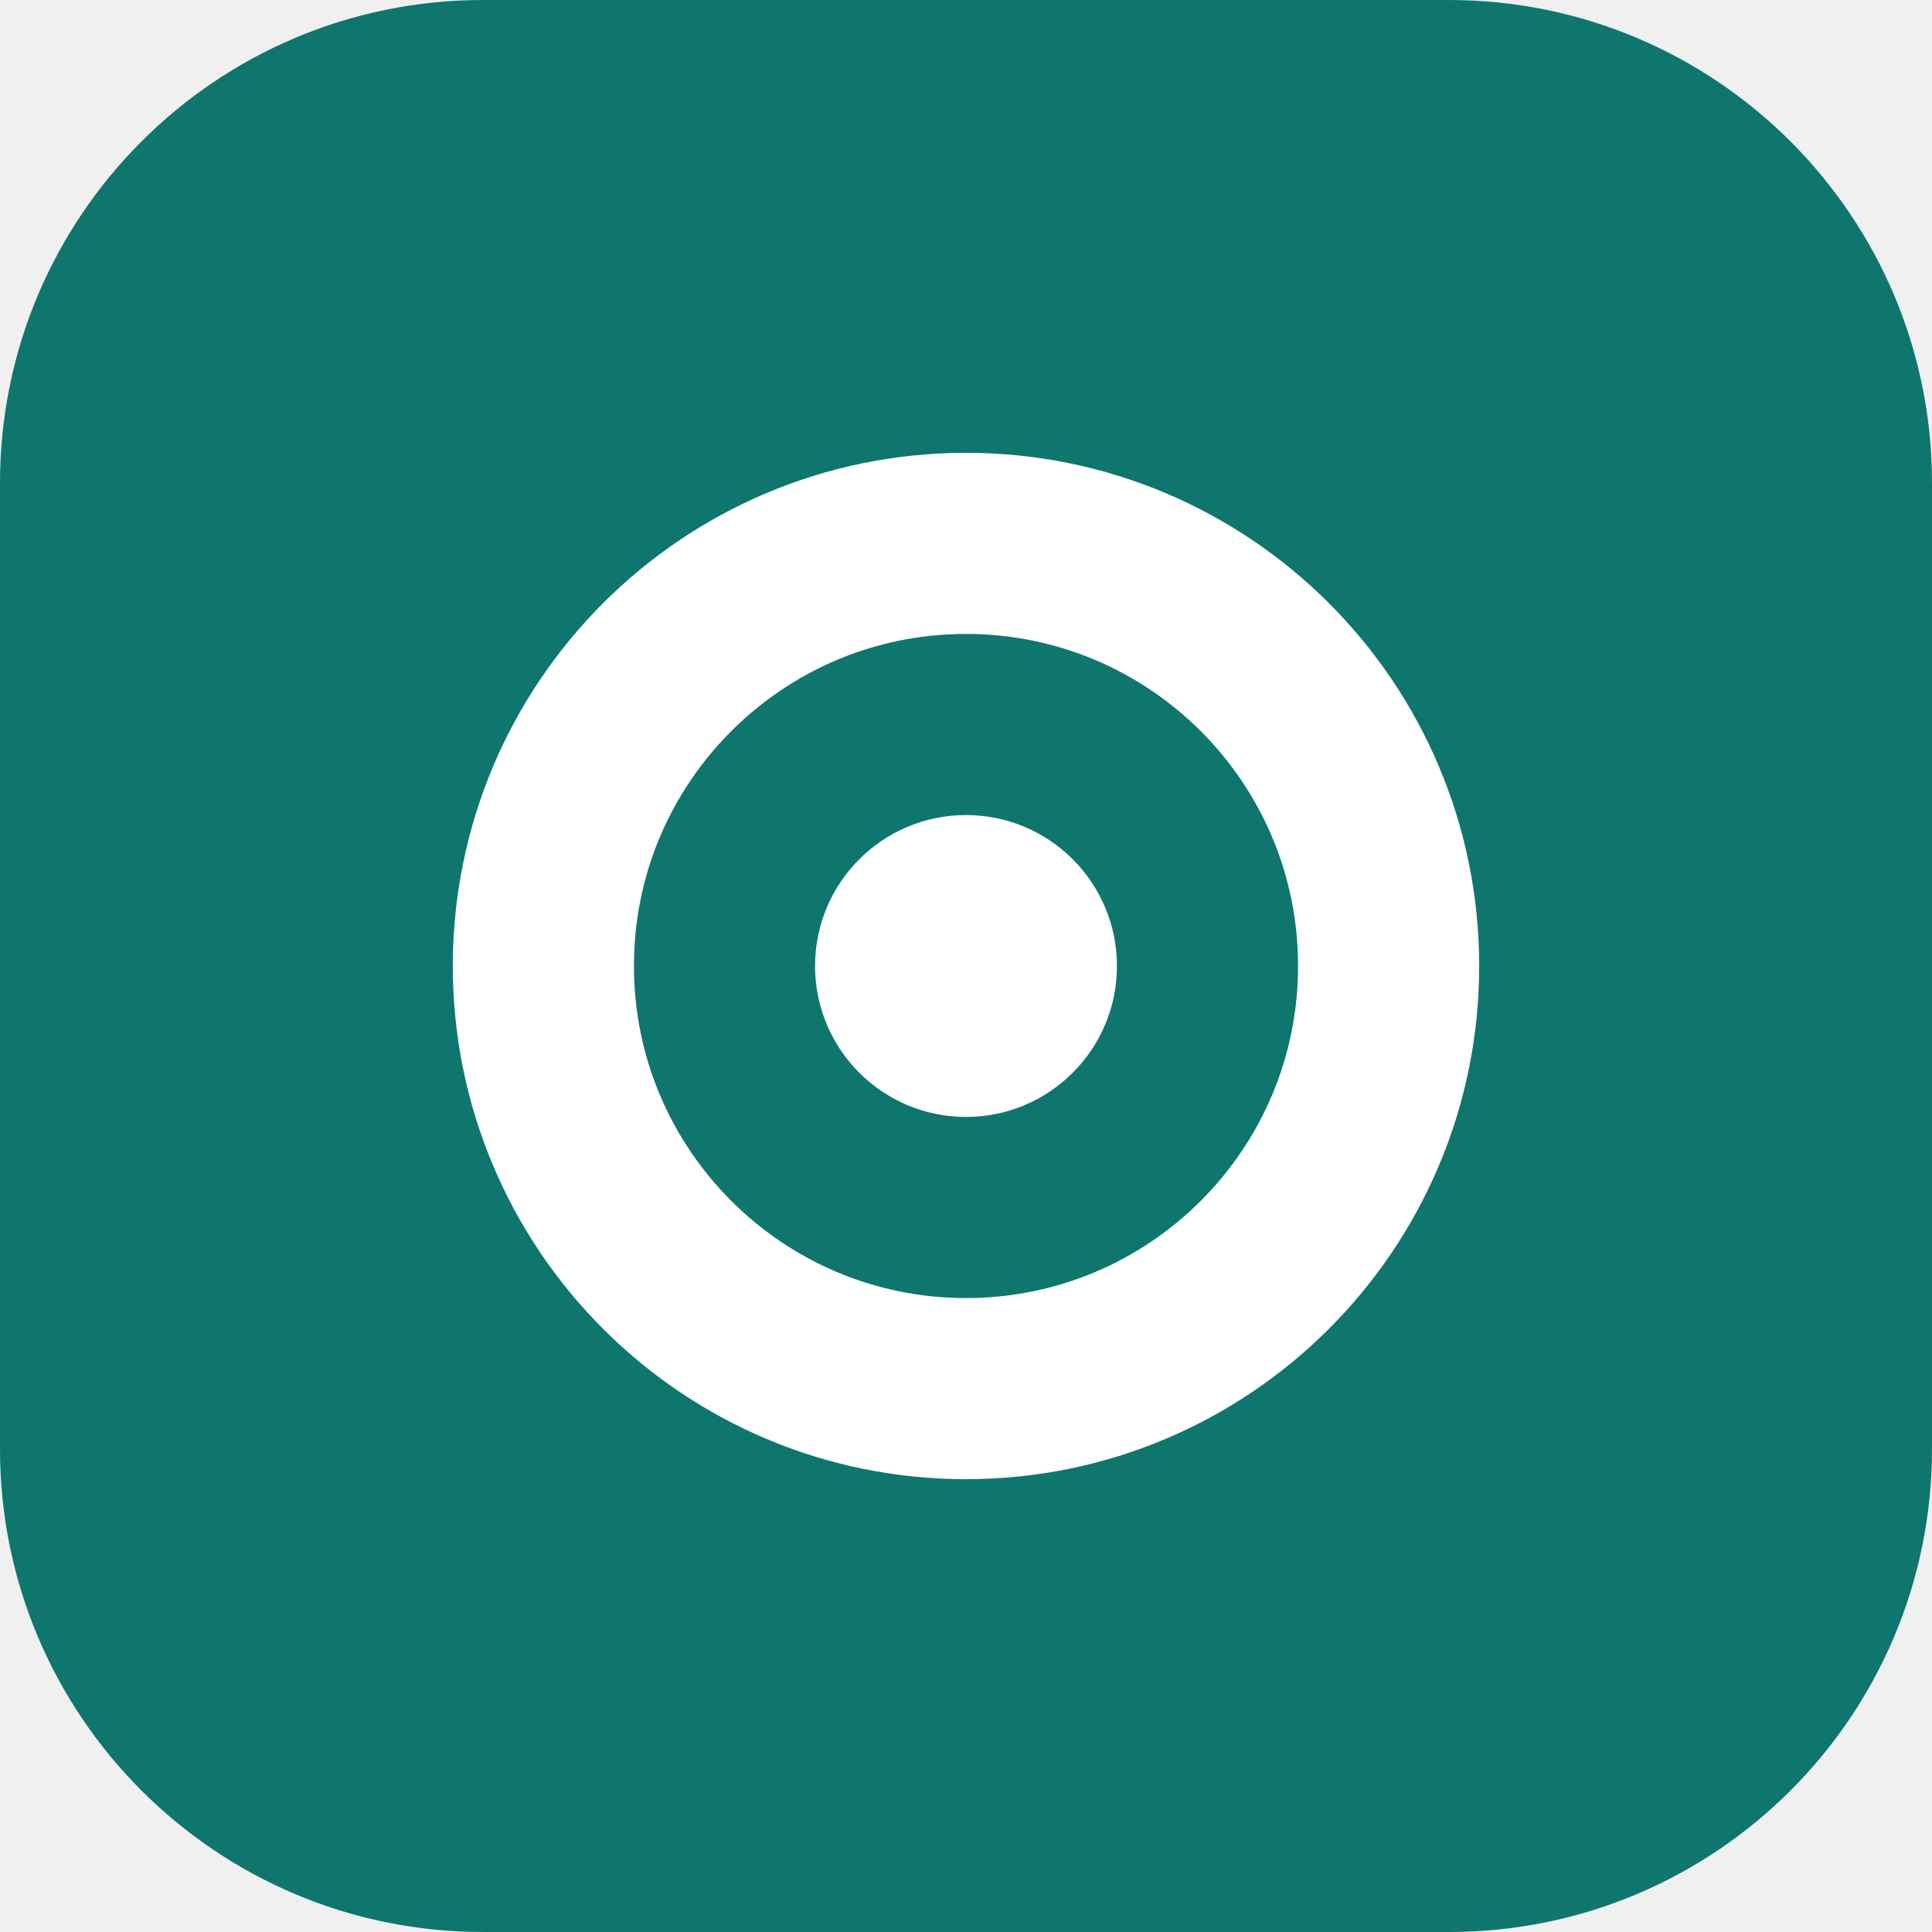
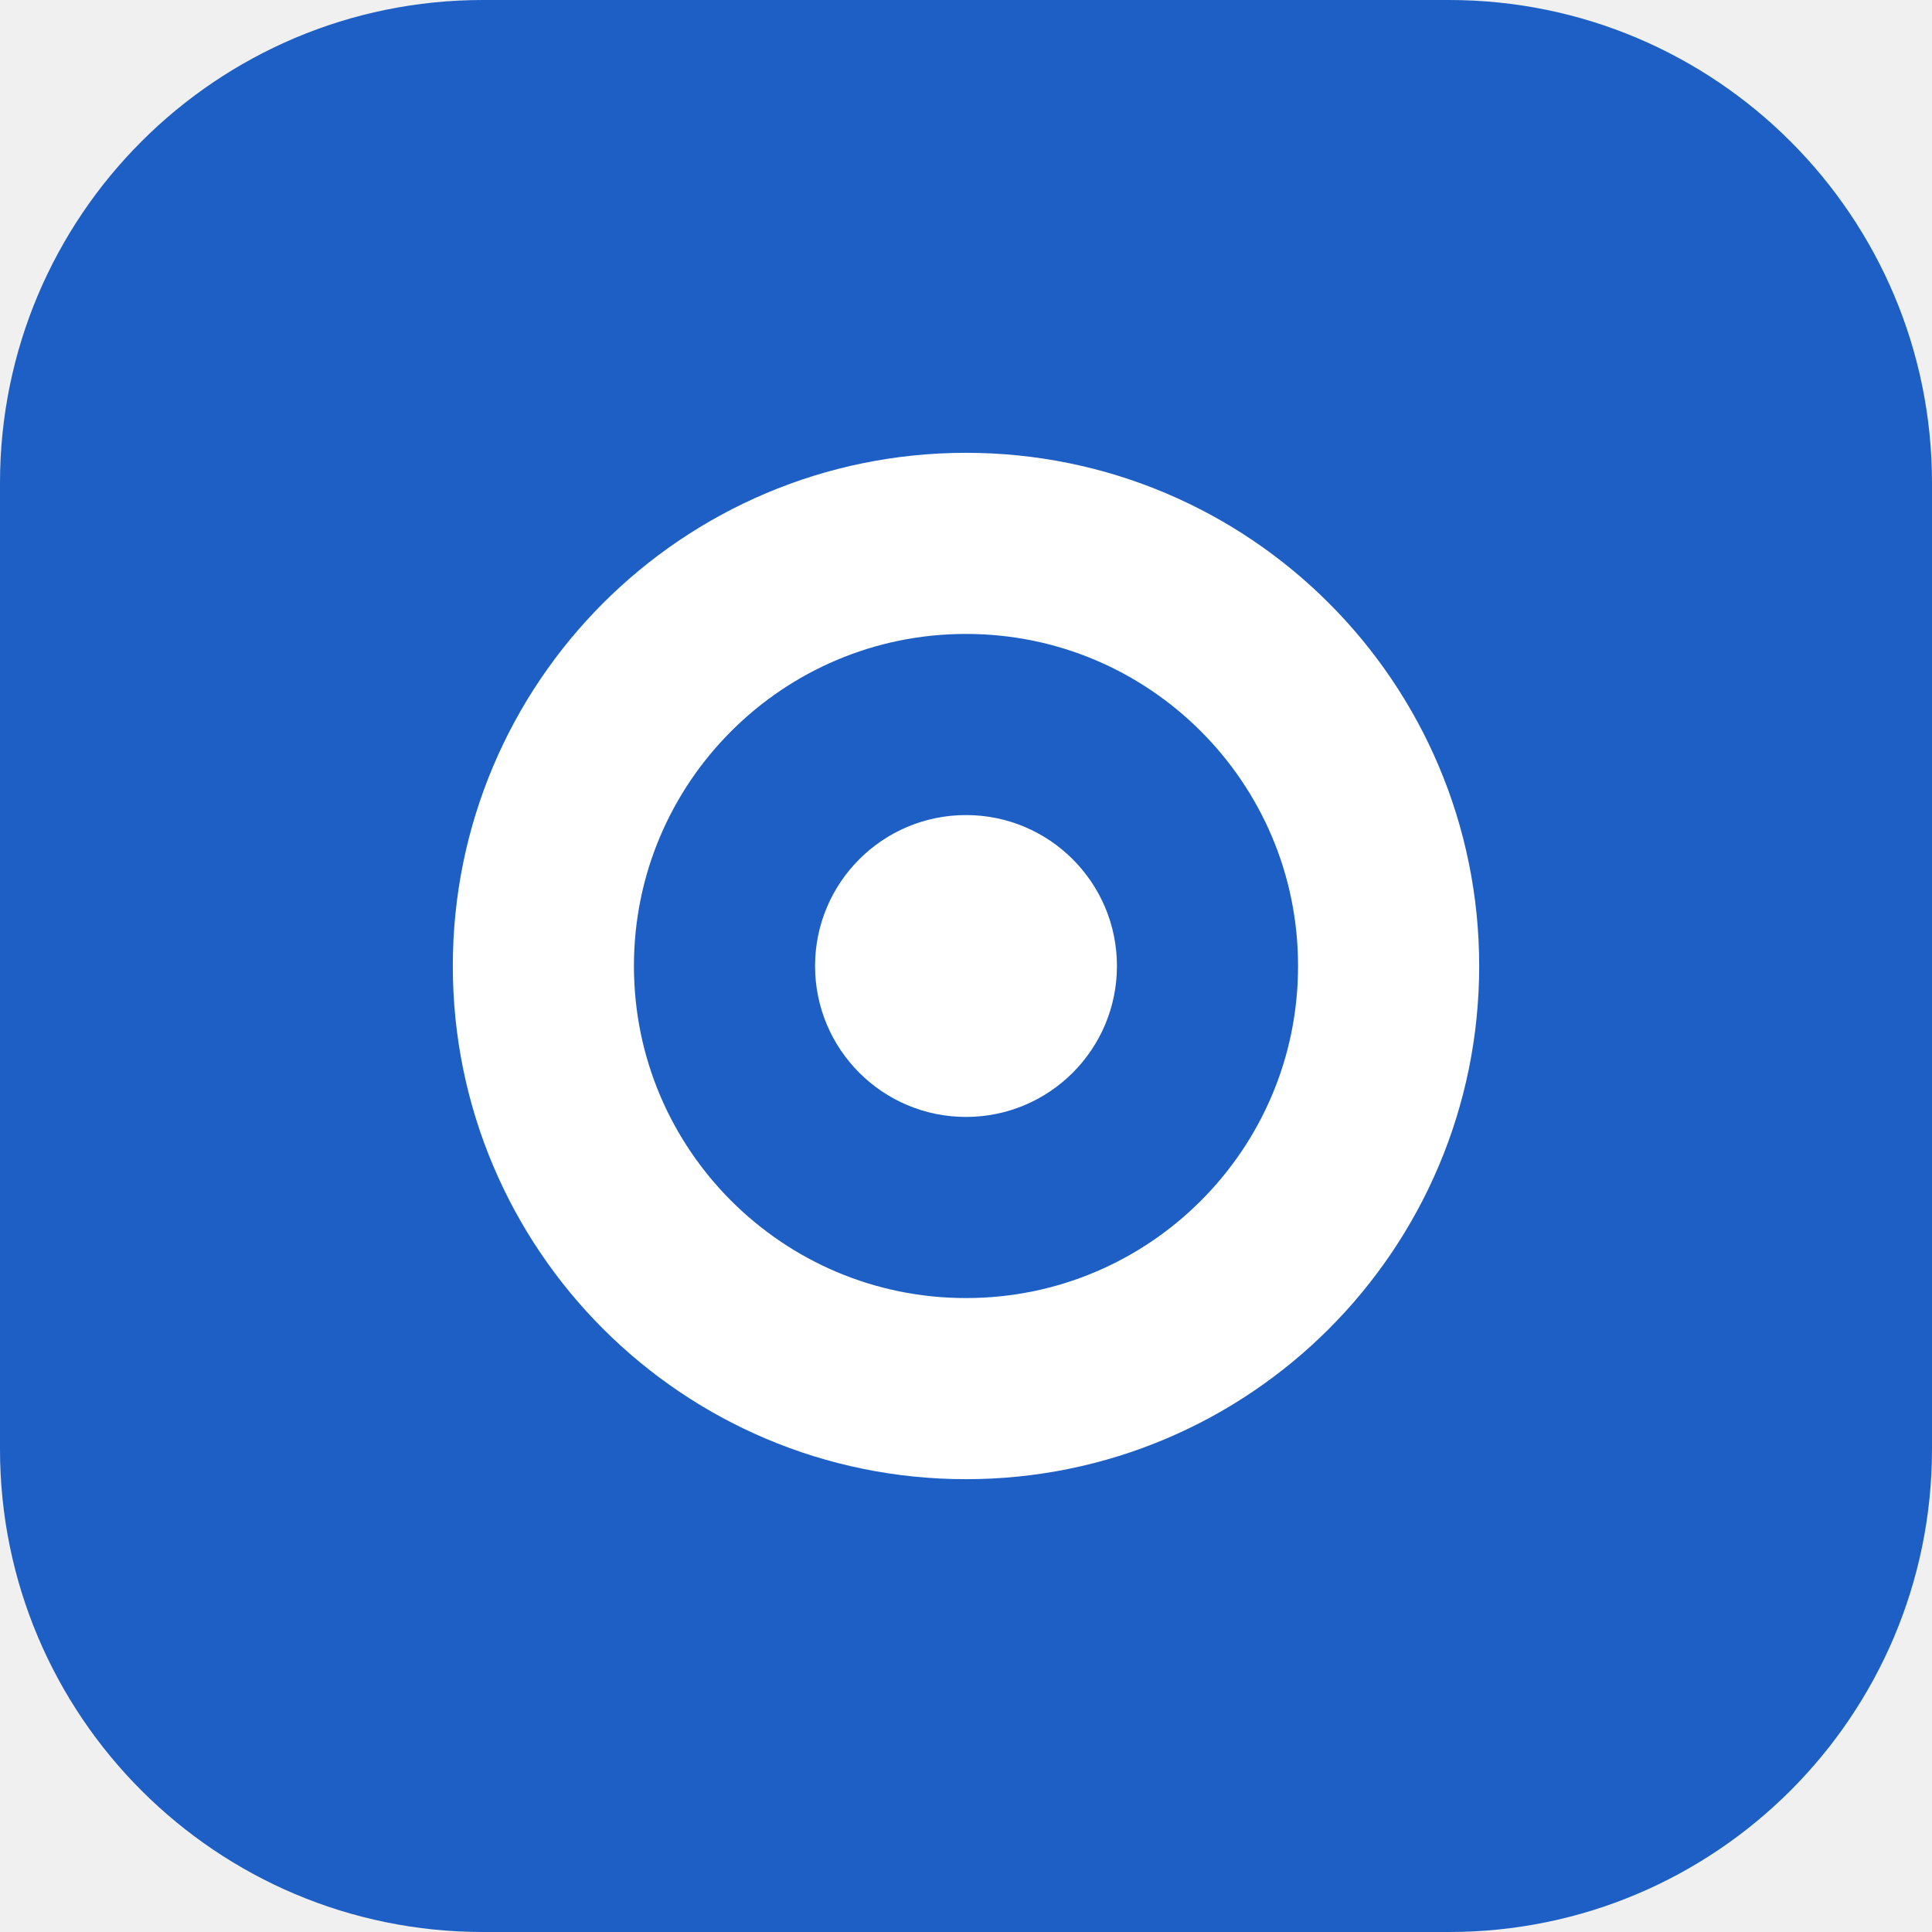
<svg xmlns="http://www.w3.org/2000/svg" viewBox="0 0 32 32">
-   <rect width="32" height="32" rx="8" fill="#0f766e" />
+   <rect width="32" height="32" rx="8" fill="#1d5fc4" />
  <circle cx="16" cy="16" r="7" fill="none" stroke="#fff" stroke-width="3" />
  <circle cx="16" cy="16" r="2.5" fill="#fff" />
</svg>
